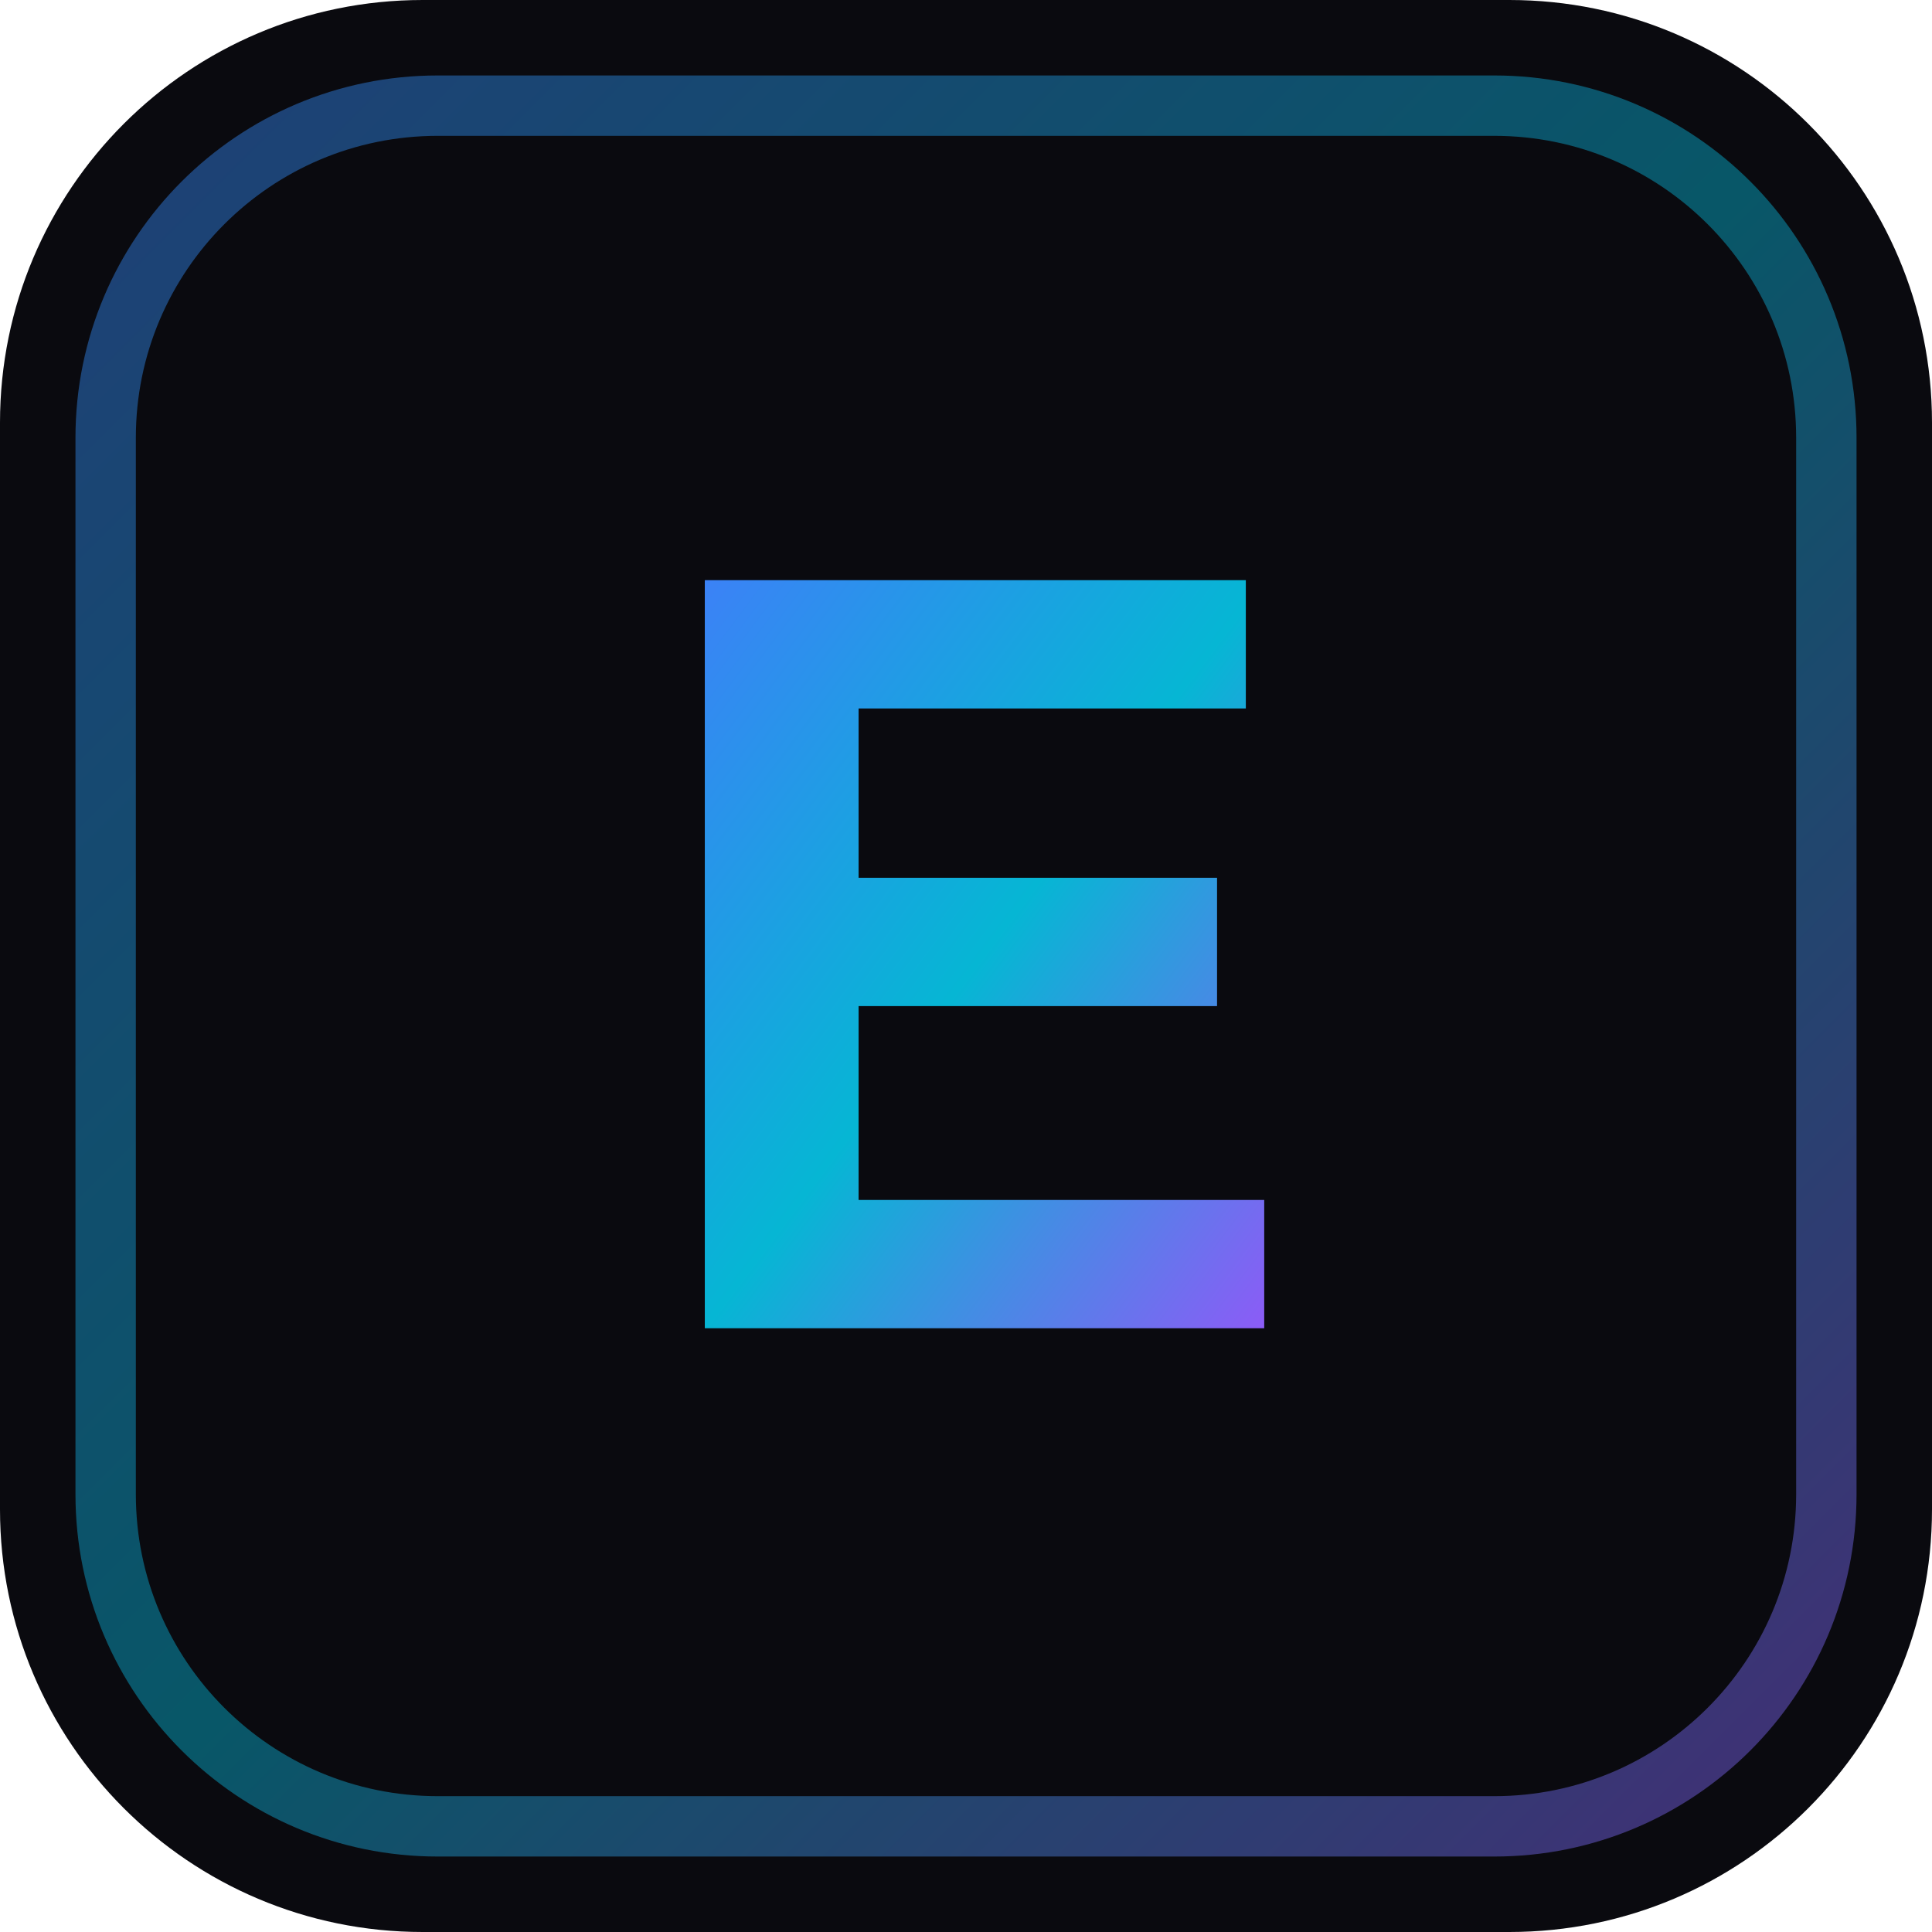
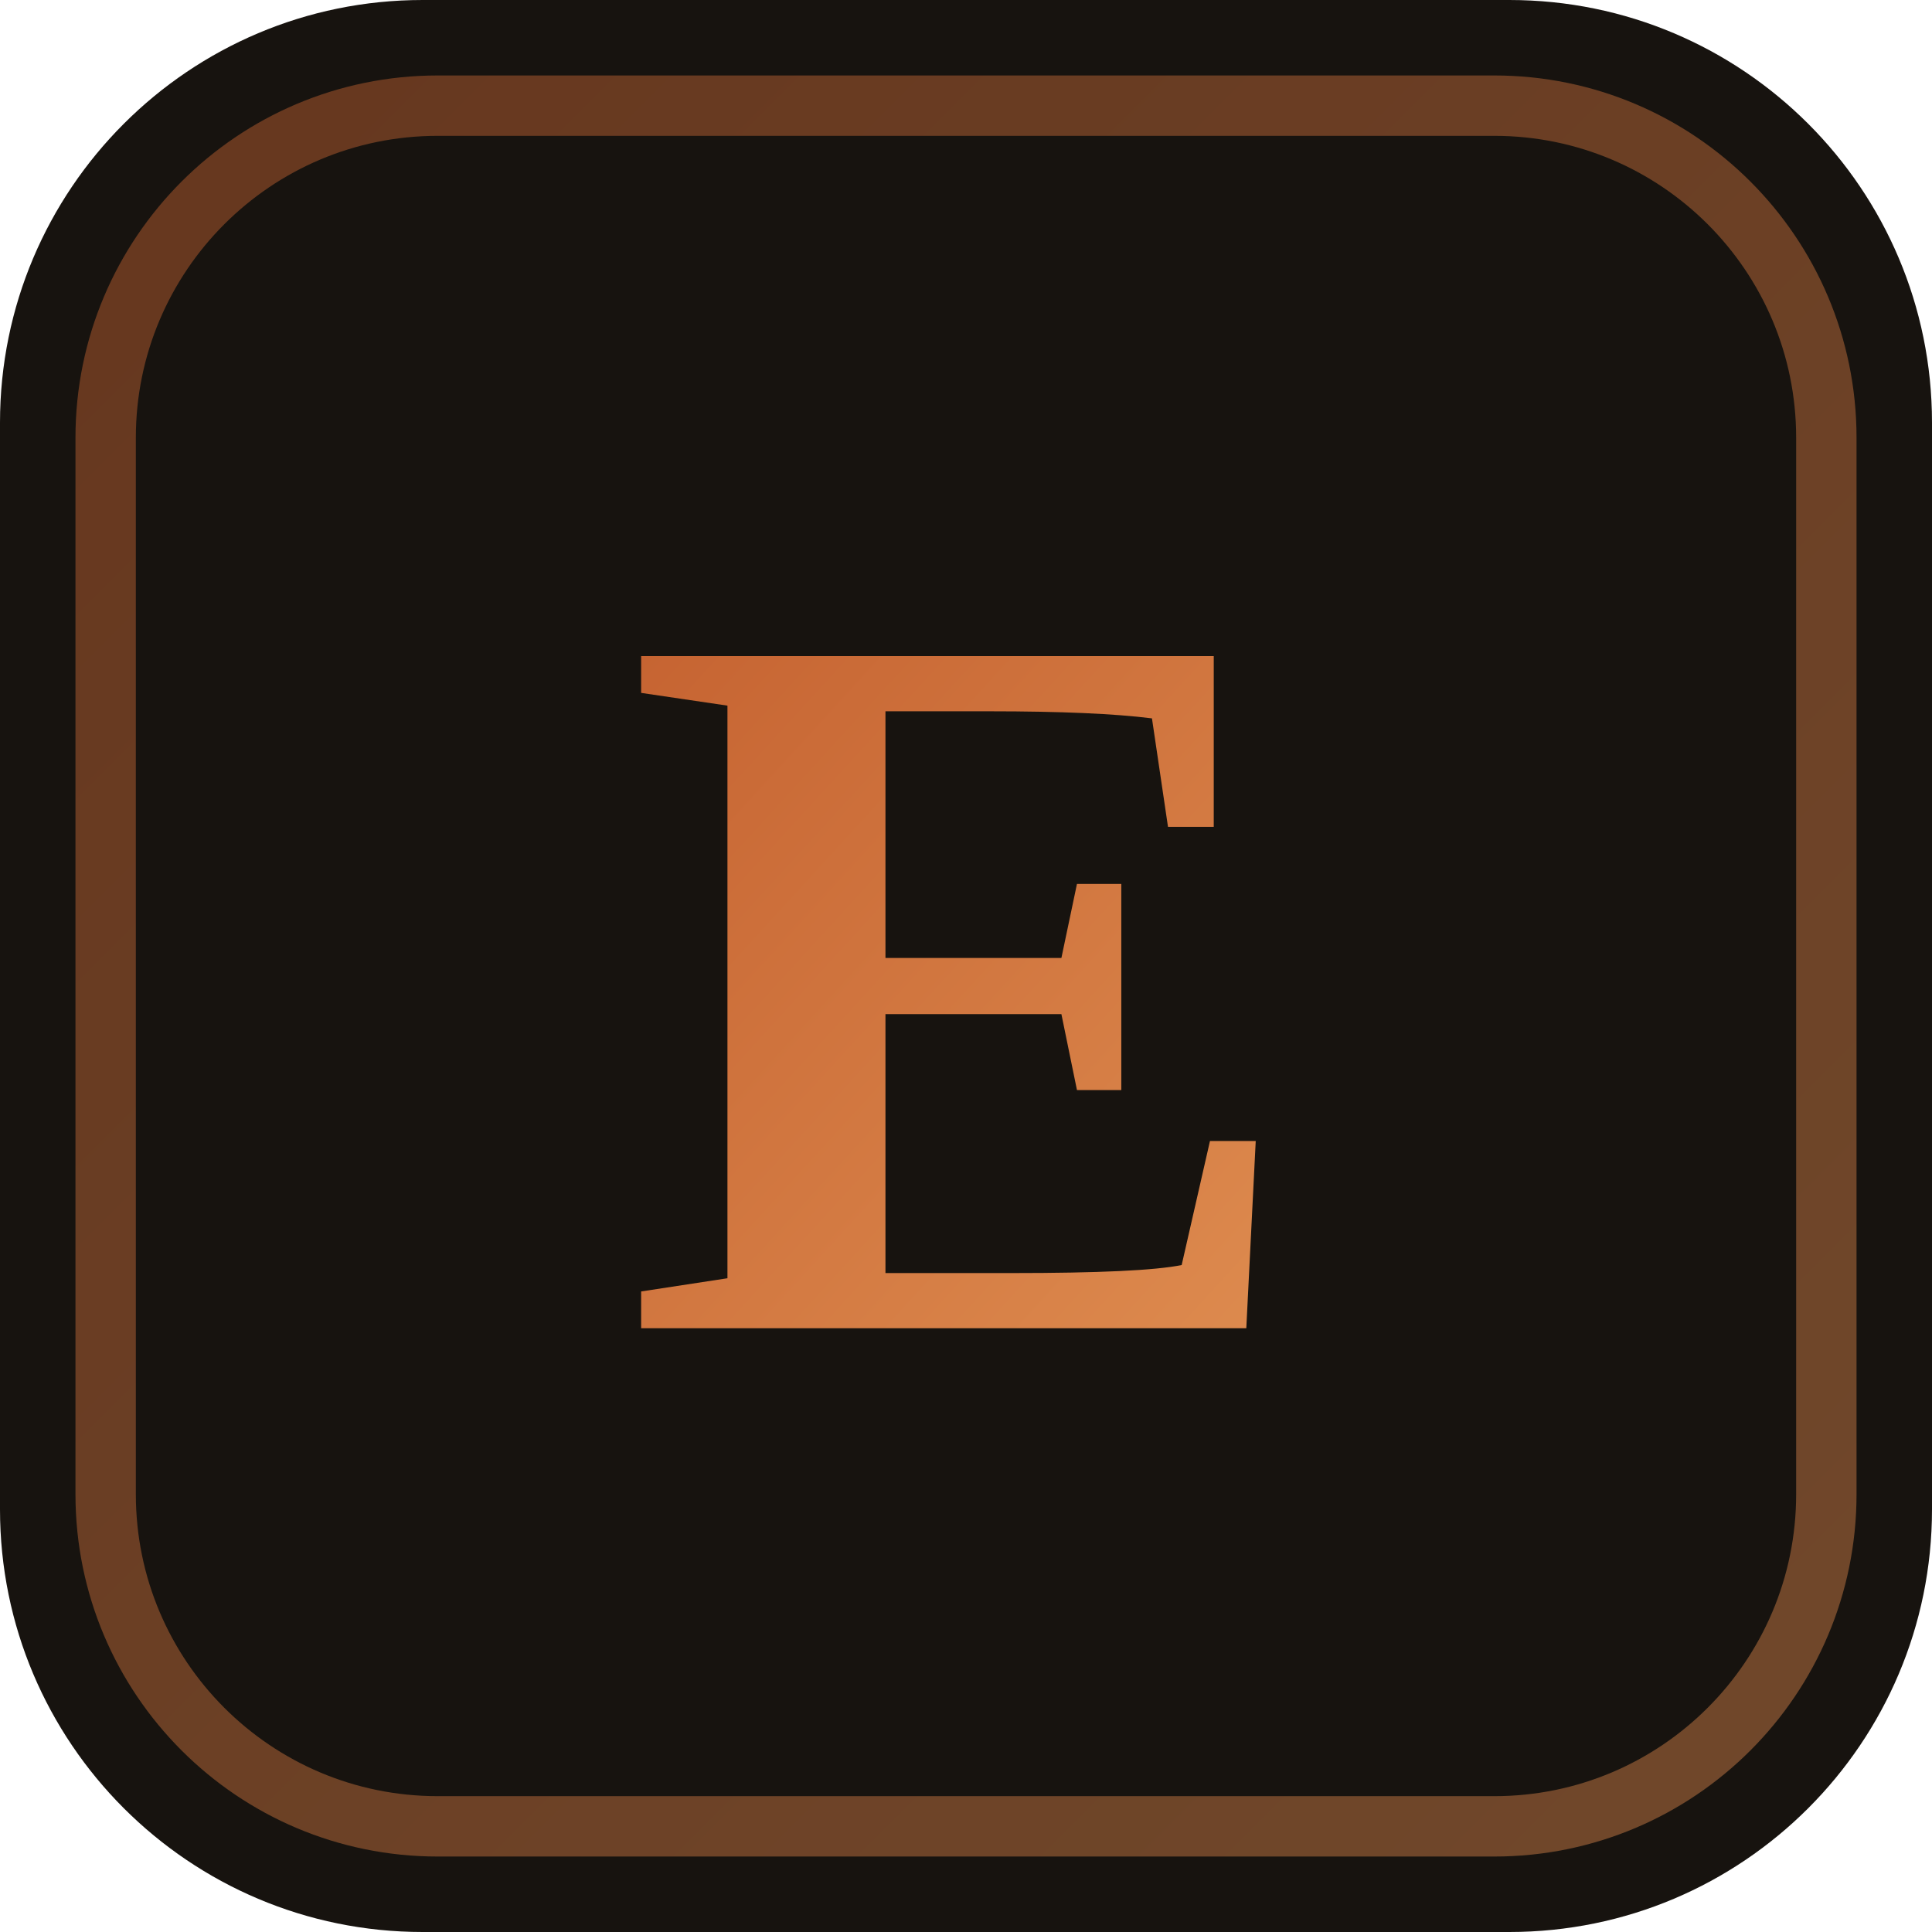
<svg xmlns="http://www.w3.org/2000/svg" viewBox="0 0 64 64" width="64" height="64">
  <defs>
    <linearGradient id="g" x1="0" y1="0" x2="1" y2="1">
-       <stop offset="0" stop-color="#3b82f6" />
-       <stop offset="0.5" stop-color="#06b6d4" />
-       <stop offset="1" stop-color="#8b5cf6" />
+       <stop offset="0" stop-color="#c66432" />
+       <stop offset="1" stop-color="#dd8a4e" />
    </linearGradient>
  </defs>
-   <rect width="64" height="64" rx="14" fill="#0a0a0f" />
+   <rect width="64" height="64" rx="14" fill="#17130f" />
  <rect x="3.5" y="3.5" width="57" height="57" rx="11" fill="none" stroke="url(#g)" stroke-width="2" opacity="0.45" />
-   <text x="32" y="44" font-family="Segoe UI, Helvetica, Arial, sans-serif" font-size="34" font-weight="800" text-anchor="middle" fill="url(#g)">E</text>
+   <text x="32" y="44" font-family="Georgia, 'Times New Roman', serif" font-size="34" font-weight="700" text-anchor="middle" fill="url(#g)">E</text>
</svg>
